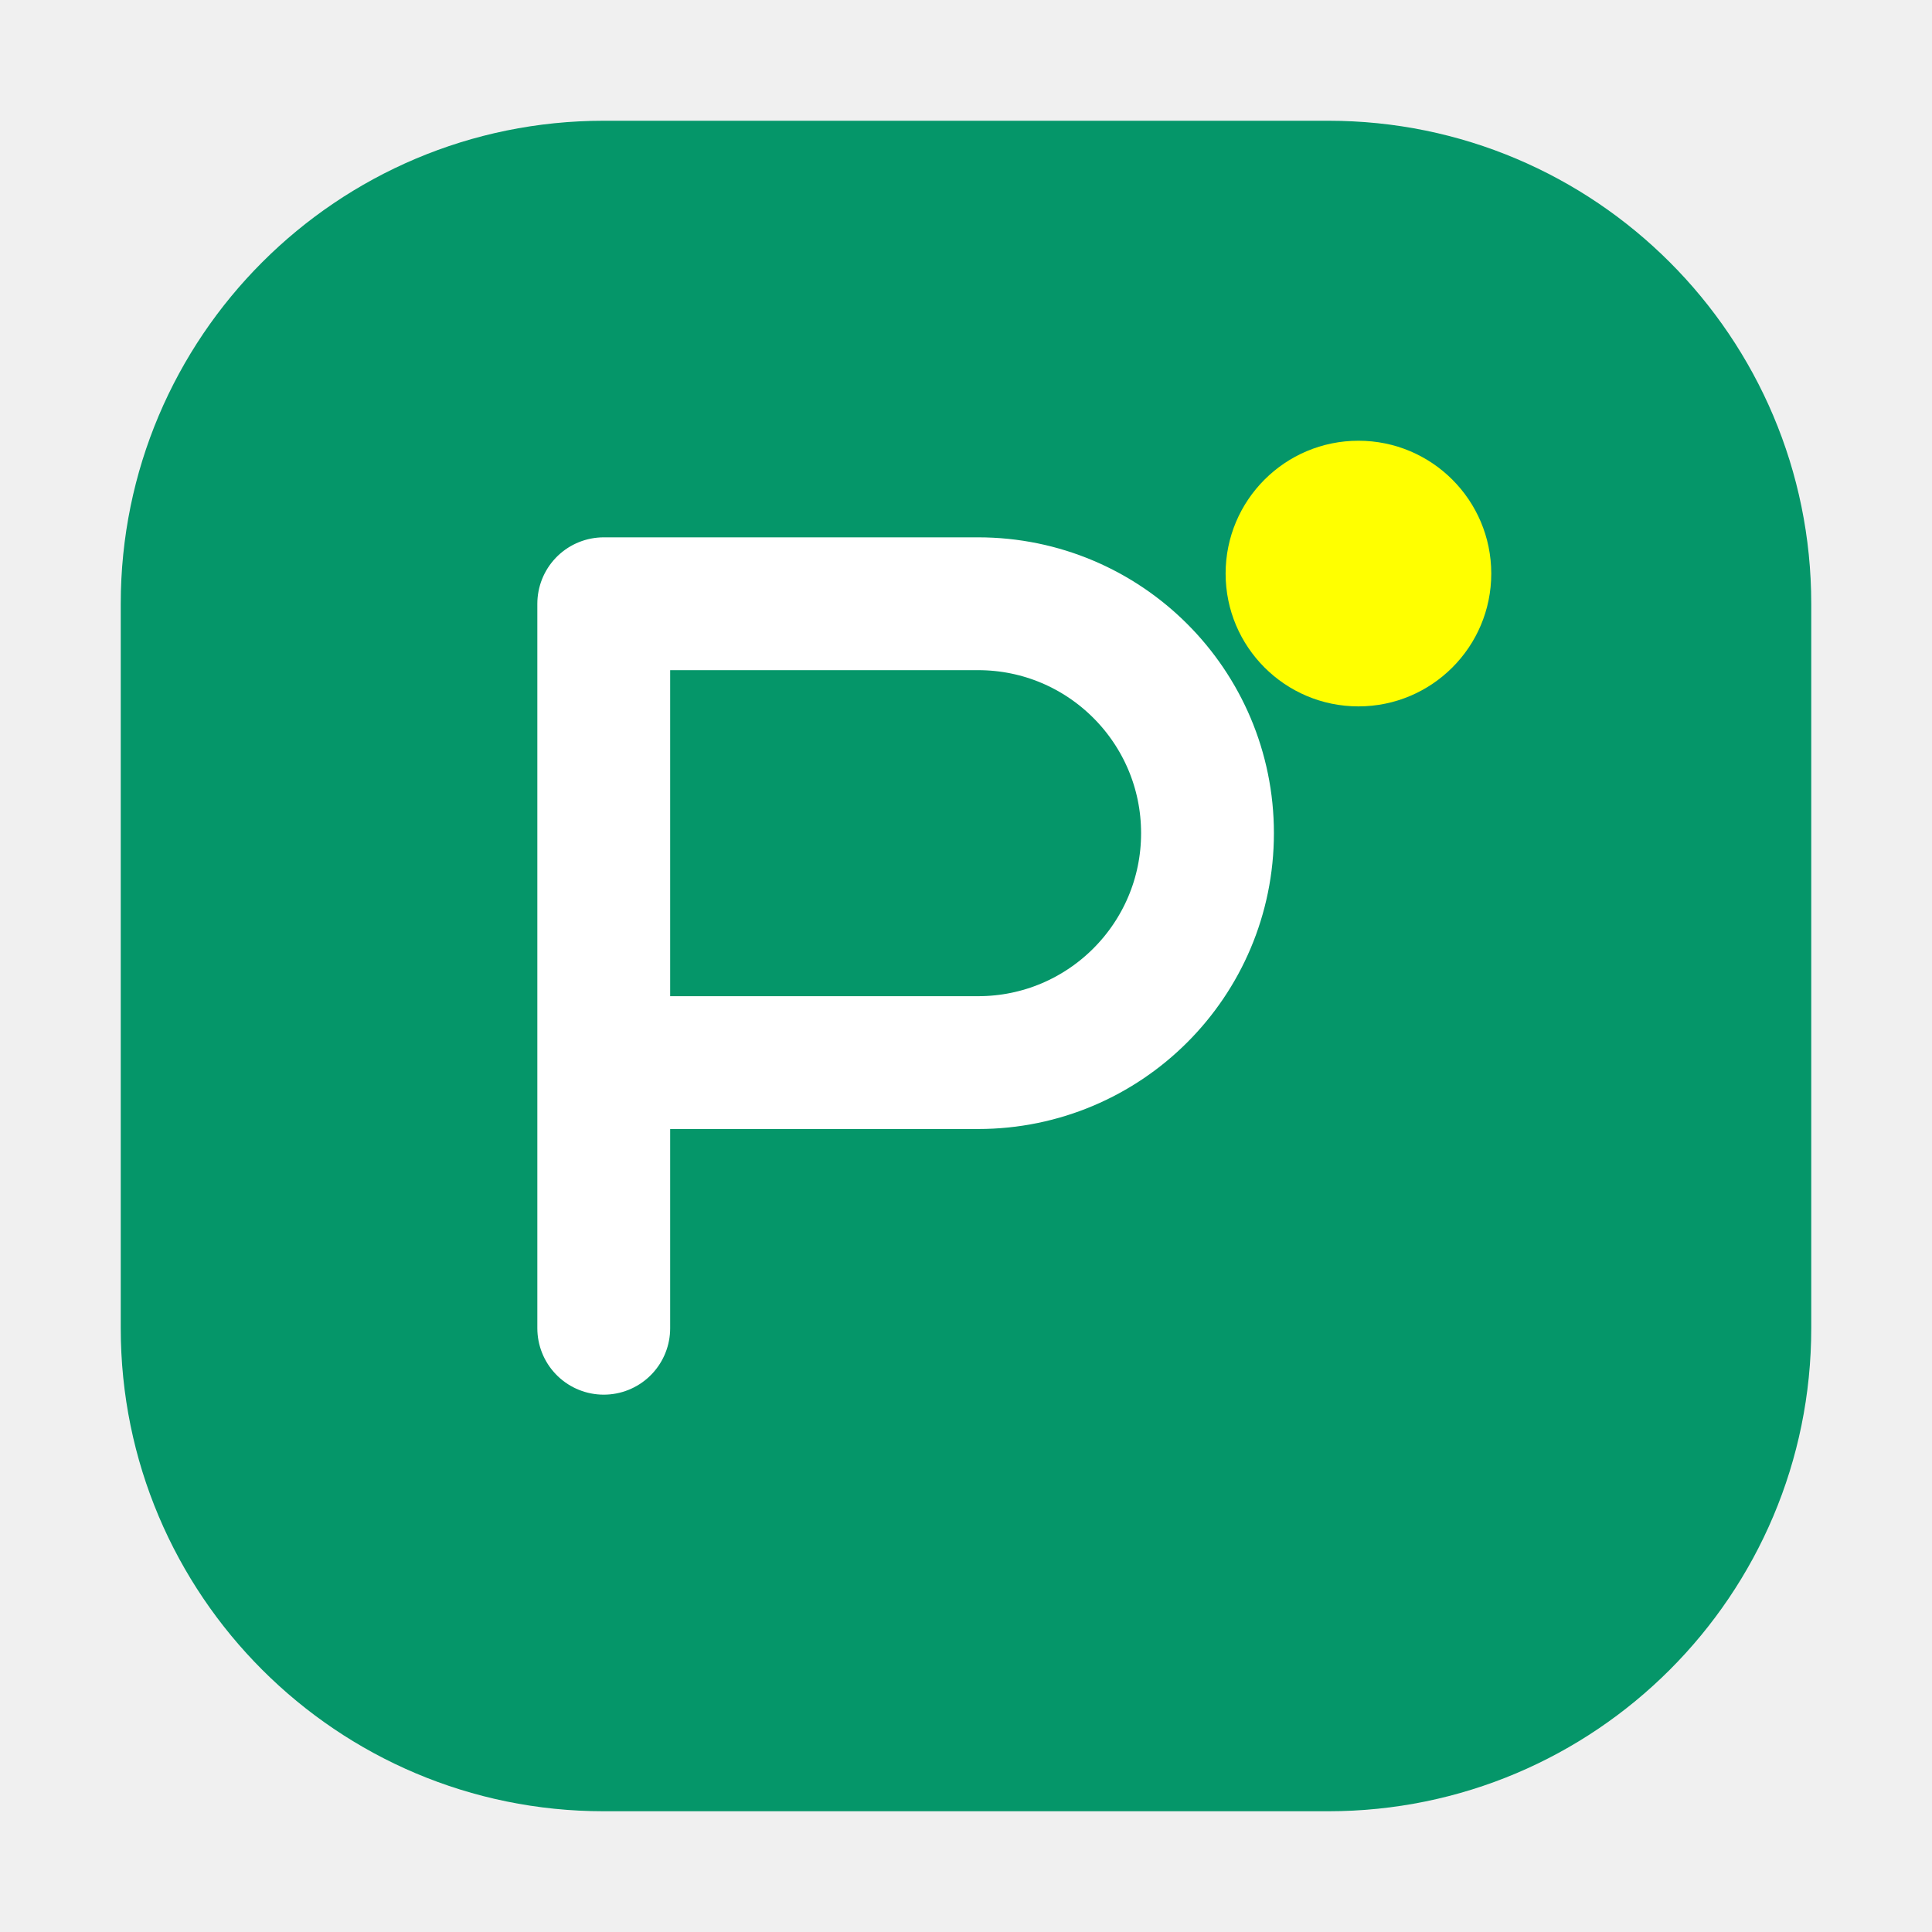
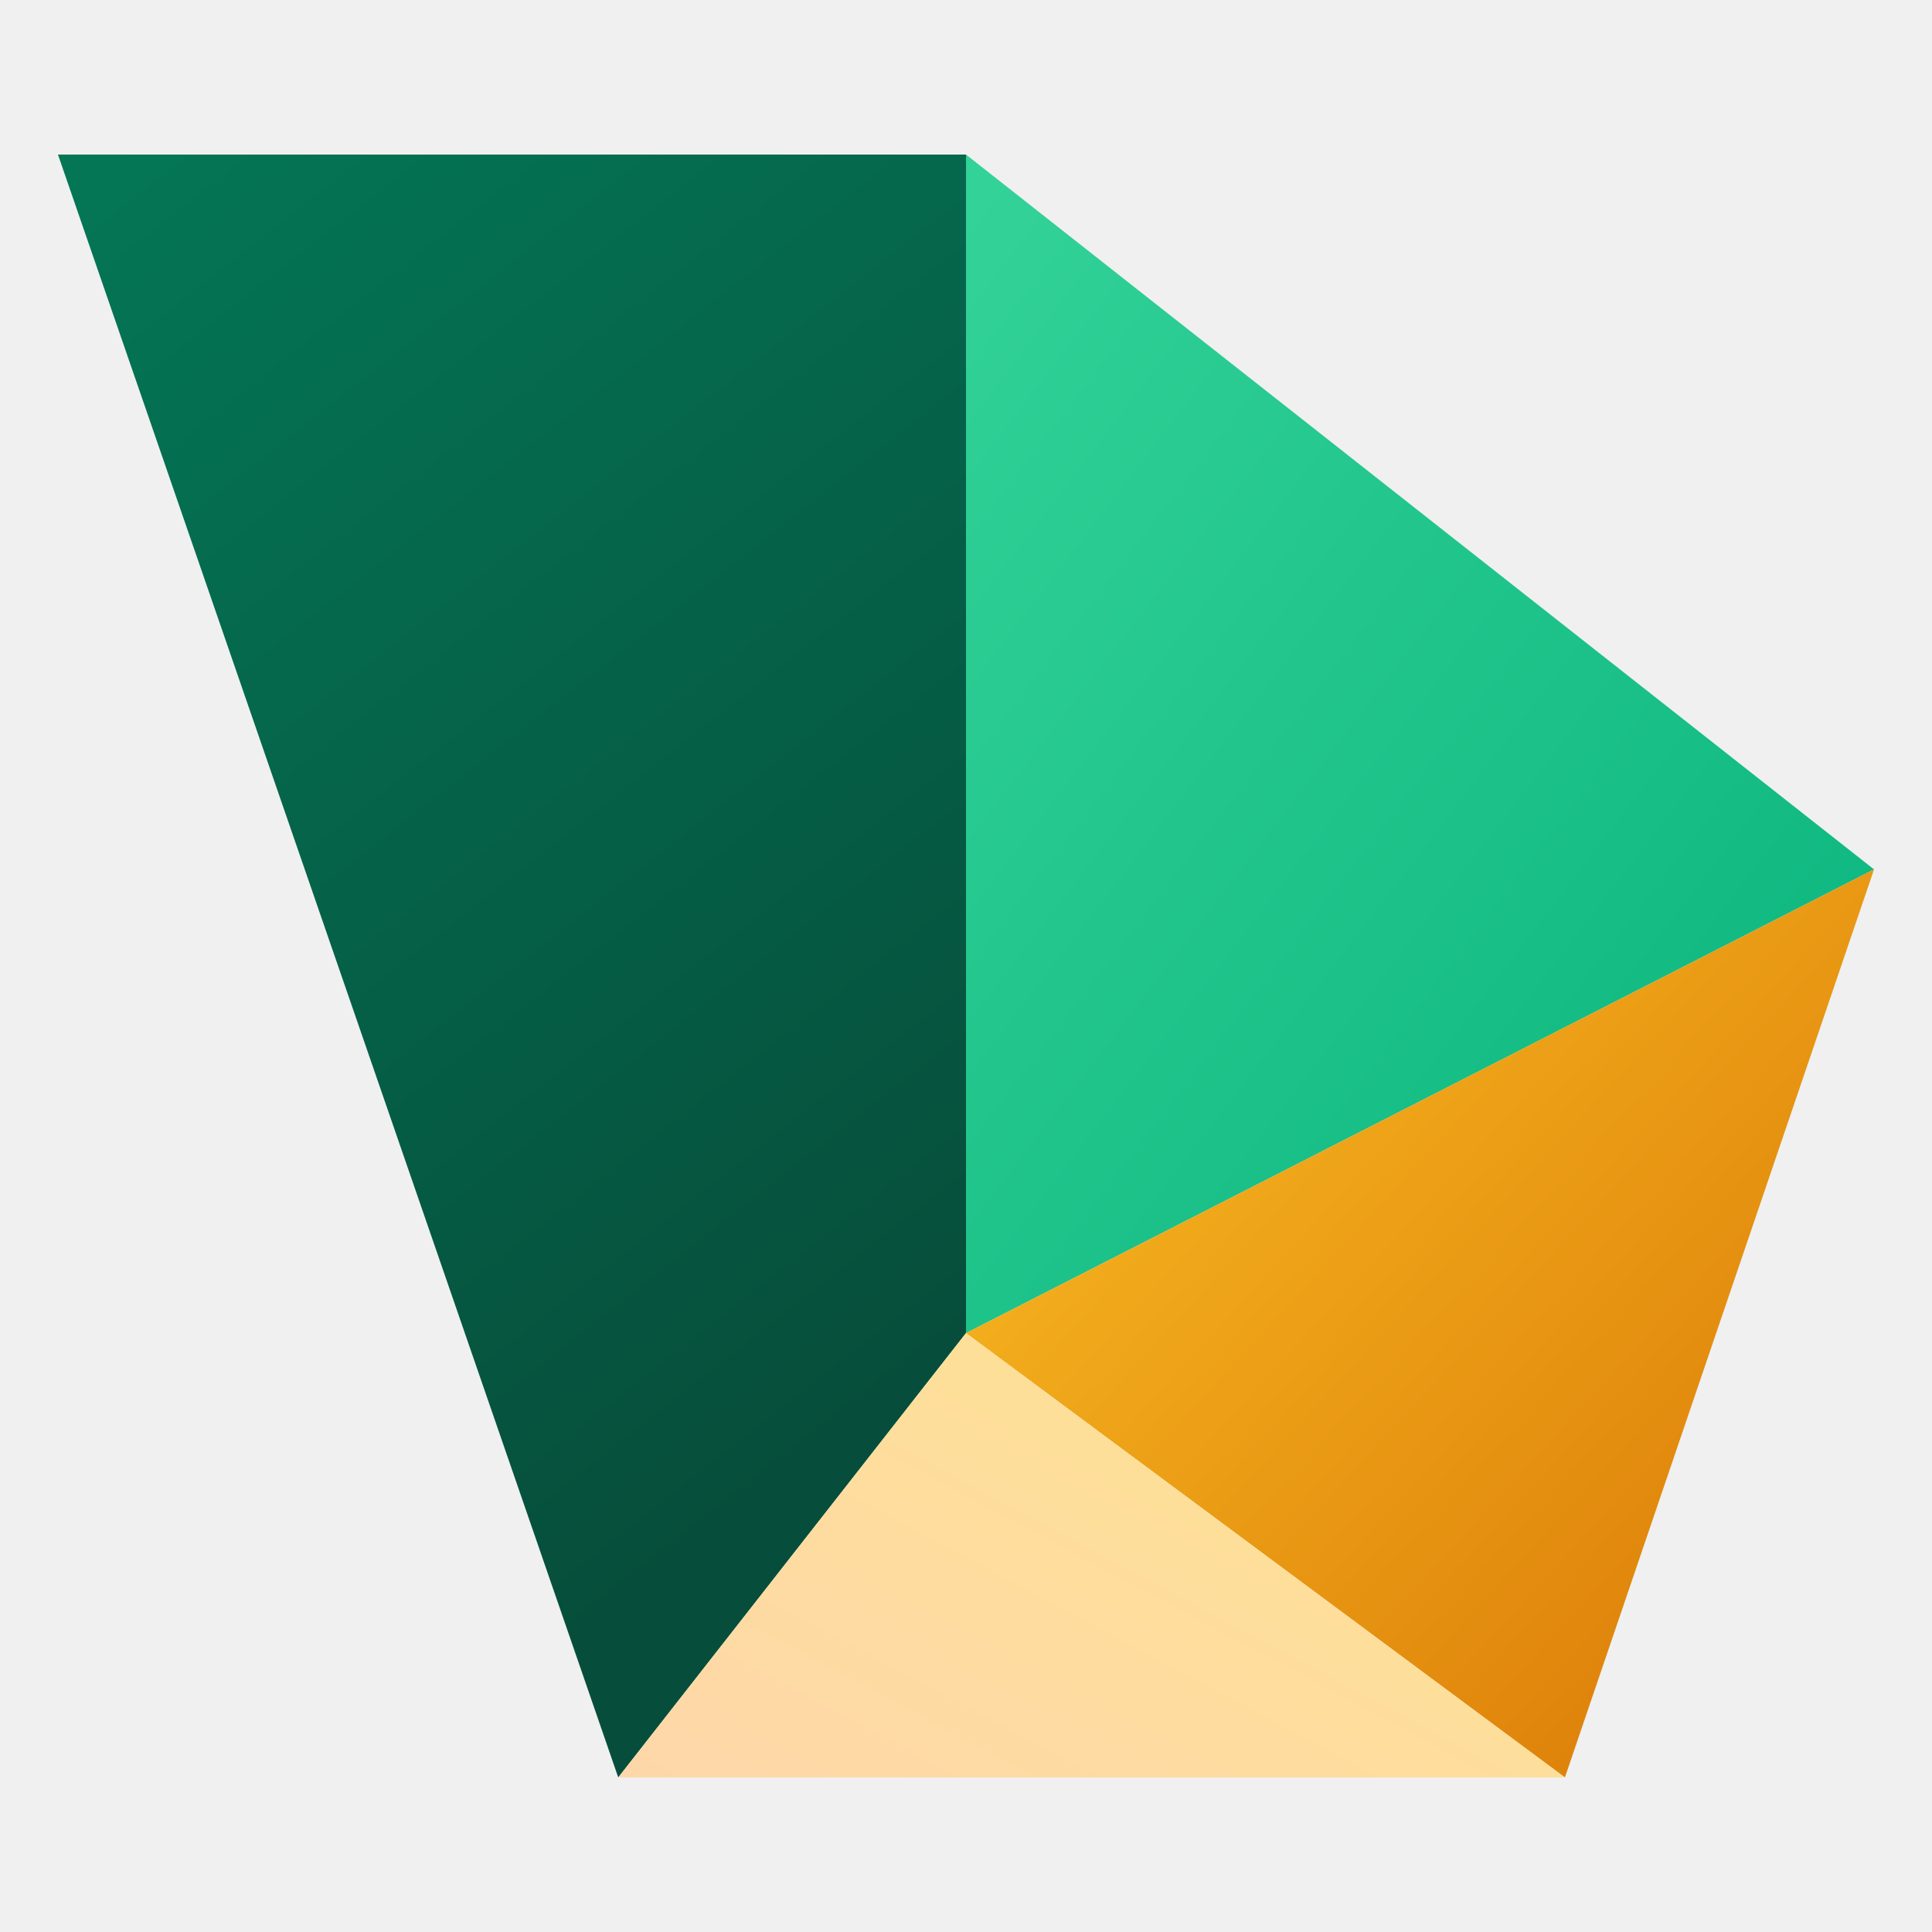
- <svg xmlns="http://www.w3.org/2000/svg" viewBox="0 0 32 32">
-   <rect x="2" y="2" width="28" height="28" rx="8" fill="#059669" />
-   <path d="M10 22V10h6.2a3.8 3.8 0 0 1 0 7.6H10" fill="none" stroke="#ffffff" stroke-width="2.2" stroke-linecap="round" stroke-linejoin="round" />
-   <circle cx="22.5" cy="9.5" r="2.2" fill="#ffff00" />
+ <svg xmlns="http://www.w3.org/2000/svg" viewBox="56 64 400 400" width="512" height="512" fill="none">
+   <defs>
+     <linearGradient id="pc-forest" gradientUnits="userSpaceOnUse" x1="60" y1="90" x2="256" y2="340">
+       <stop offset="0" stop-color="#047857" />
+       <stop offset="1" stop-color="#064e3b" />
+     </linearGradient>
+     <linearGradient id="pc-mint" gradientUnits="userSpaceOnUse" x1="256" y1="90" x2="452" y2="240">
+       <stop offset="0" stop-color="#34d399" />
+       <stop offset="1" stop-color="#10b981" />
+     </linearGradient>
+     <linearGradient id="pc-gold" gradientUnits="userSpaceOnUse" x1="256" y1="240" x2="452" y2="420">
+       <stop offset="0" stop-color="#fbbf24" />
+       <stop offset="1" stop-color="#d97706" />
+     </linearGradient>
+     <linearGradient id="pc-peach" gradientUnits="userSpaceOnUse" x1="160" y1="420" x2="256" y2="240">
+       <stop offset="0" stop-color="#fed7aa" />
+       <stop offset="1" stop-color="#fde68a" />
+     </linearGradient>
+   </defs>
+   <polygon points="68,96 256,96 256,340 184,432" fill="url(#pc-forest)" />
+   <polygon points="256,96 444,244 256,340" fill="url(#pc-mint)" />
+   <polygon points="444,244 380,432 256,340" fill="url(#pc-gold)" />
+   <polygon points="184,432 256,340 380,432" fill="url(#pc-peach)" />
</svg>
